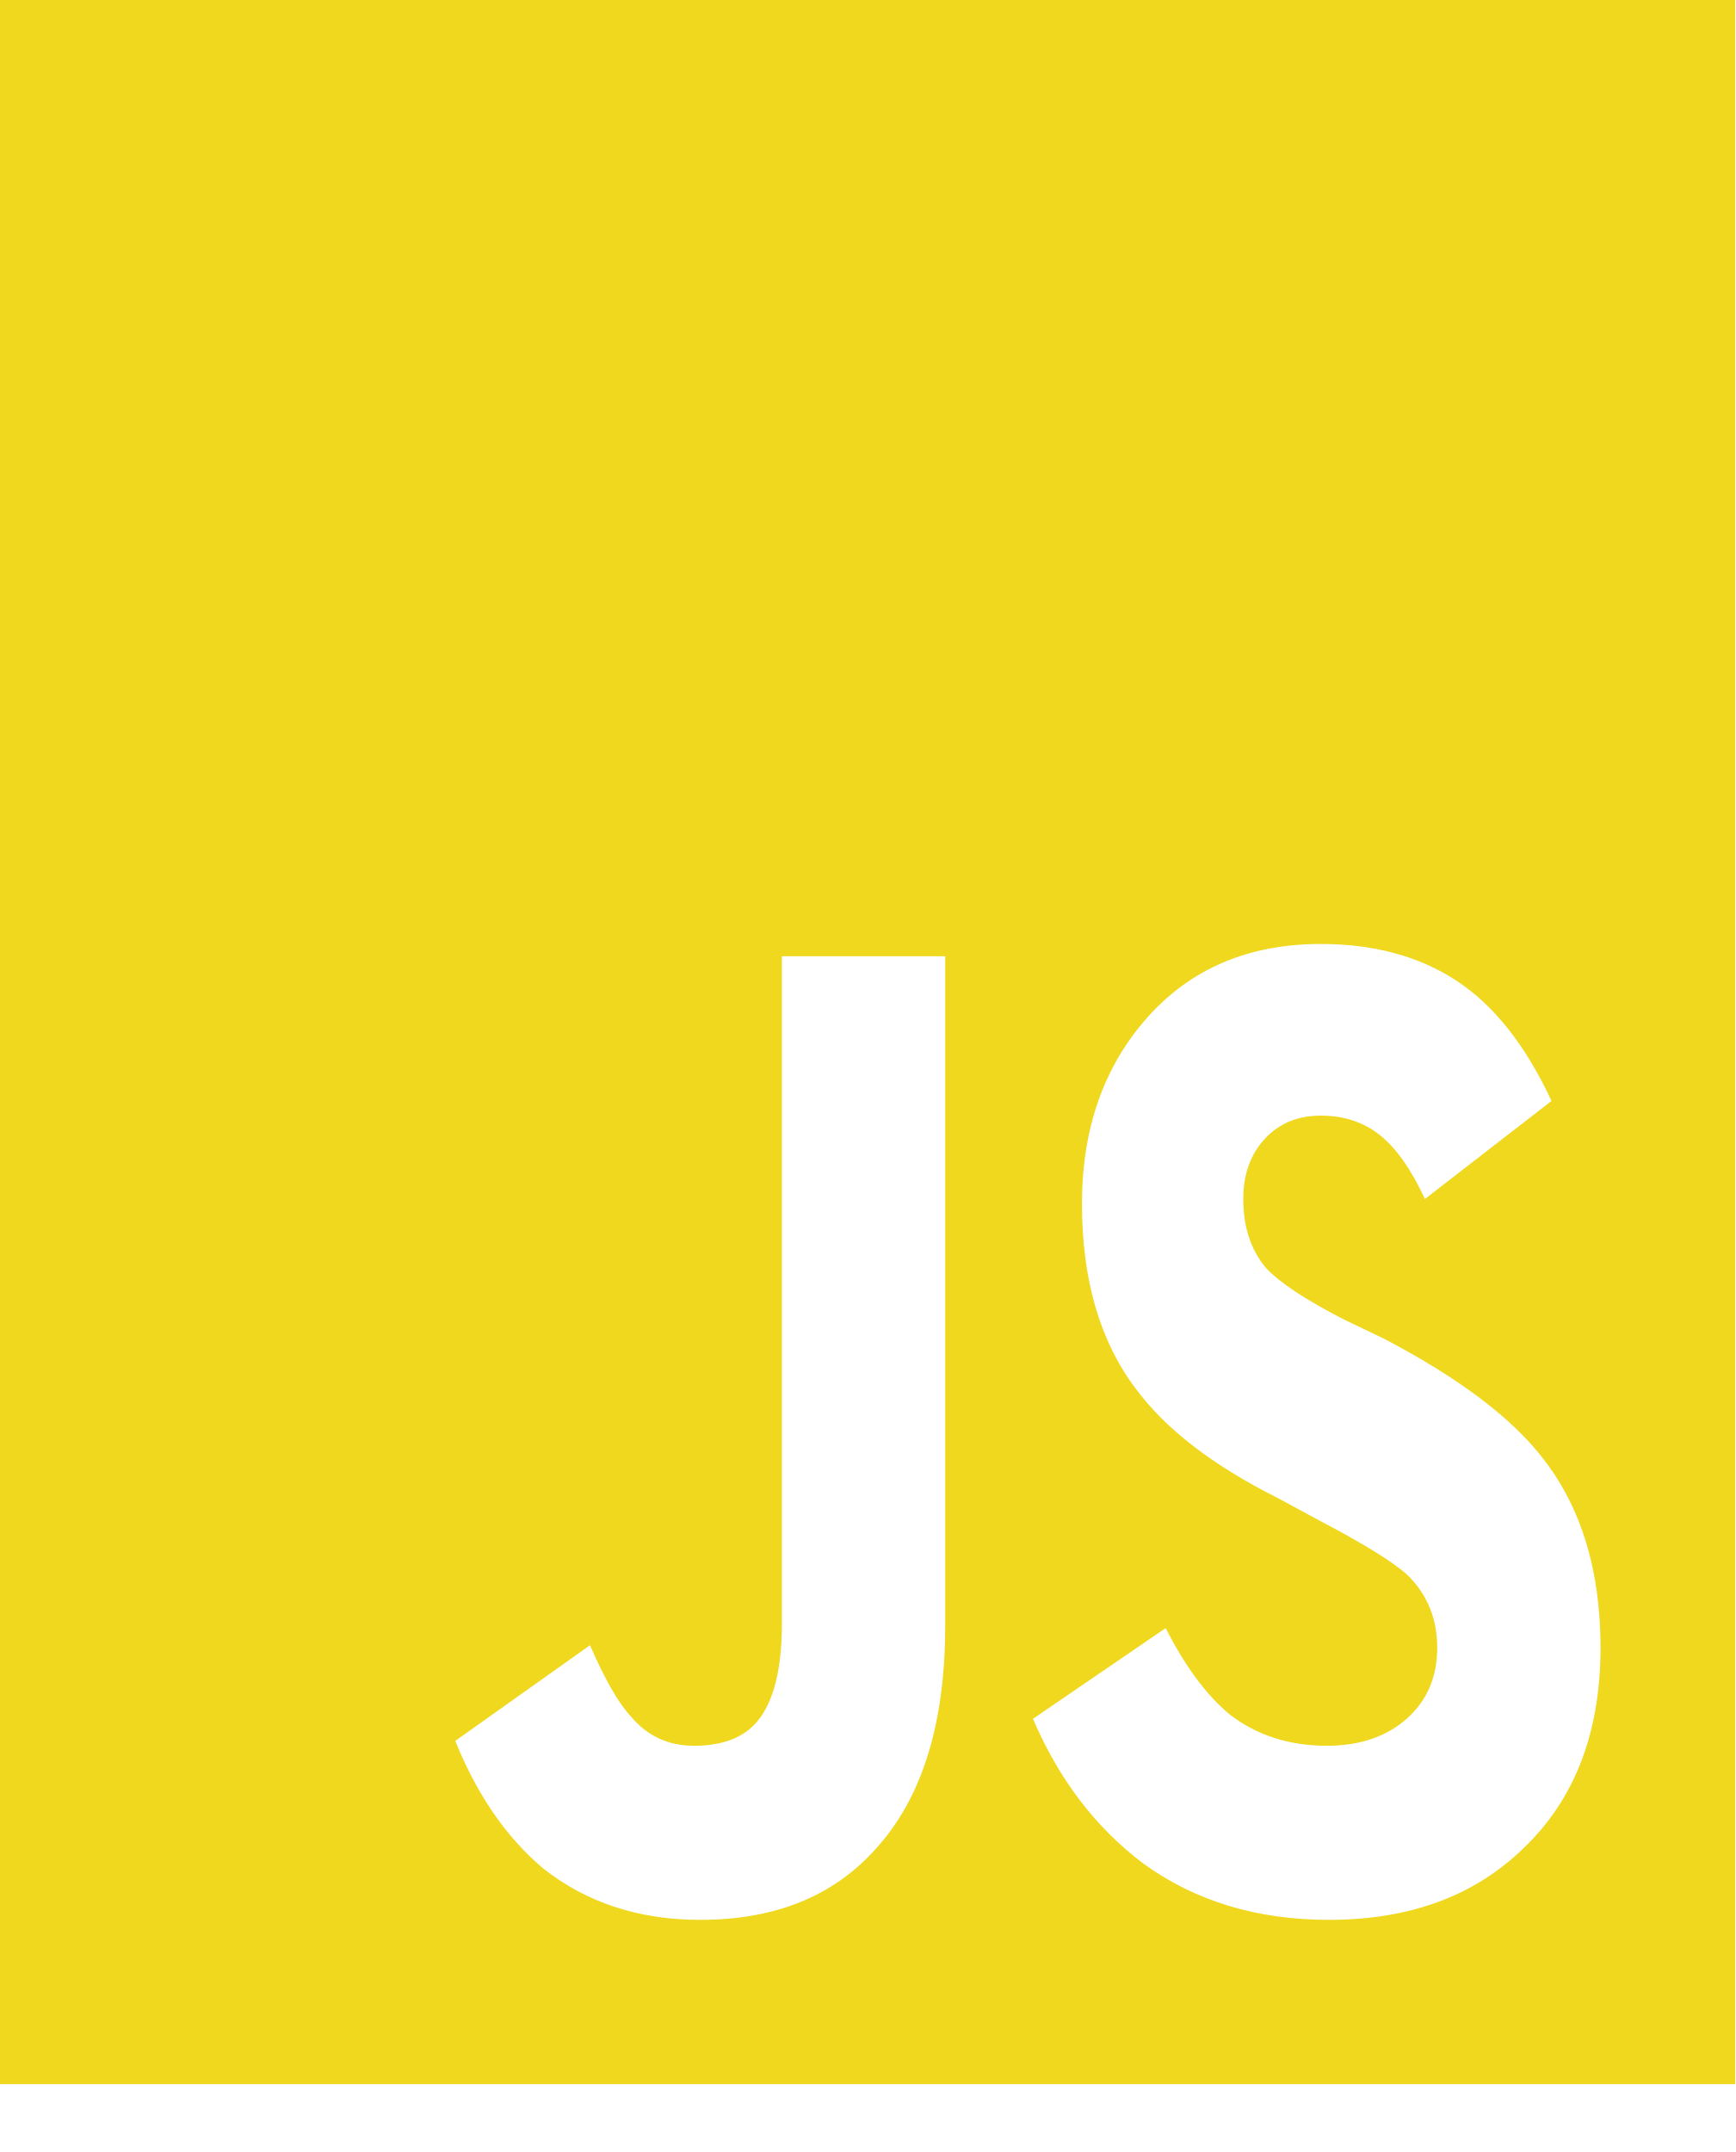
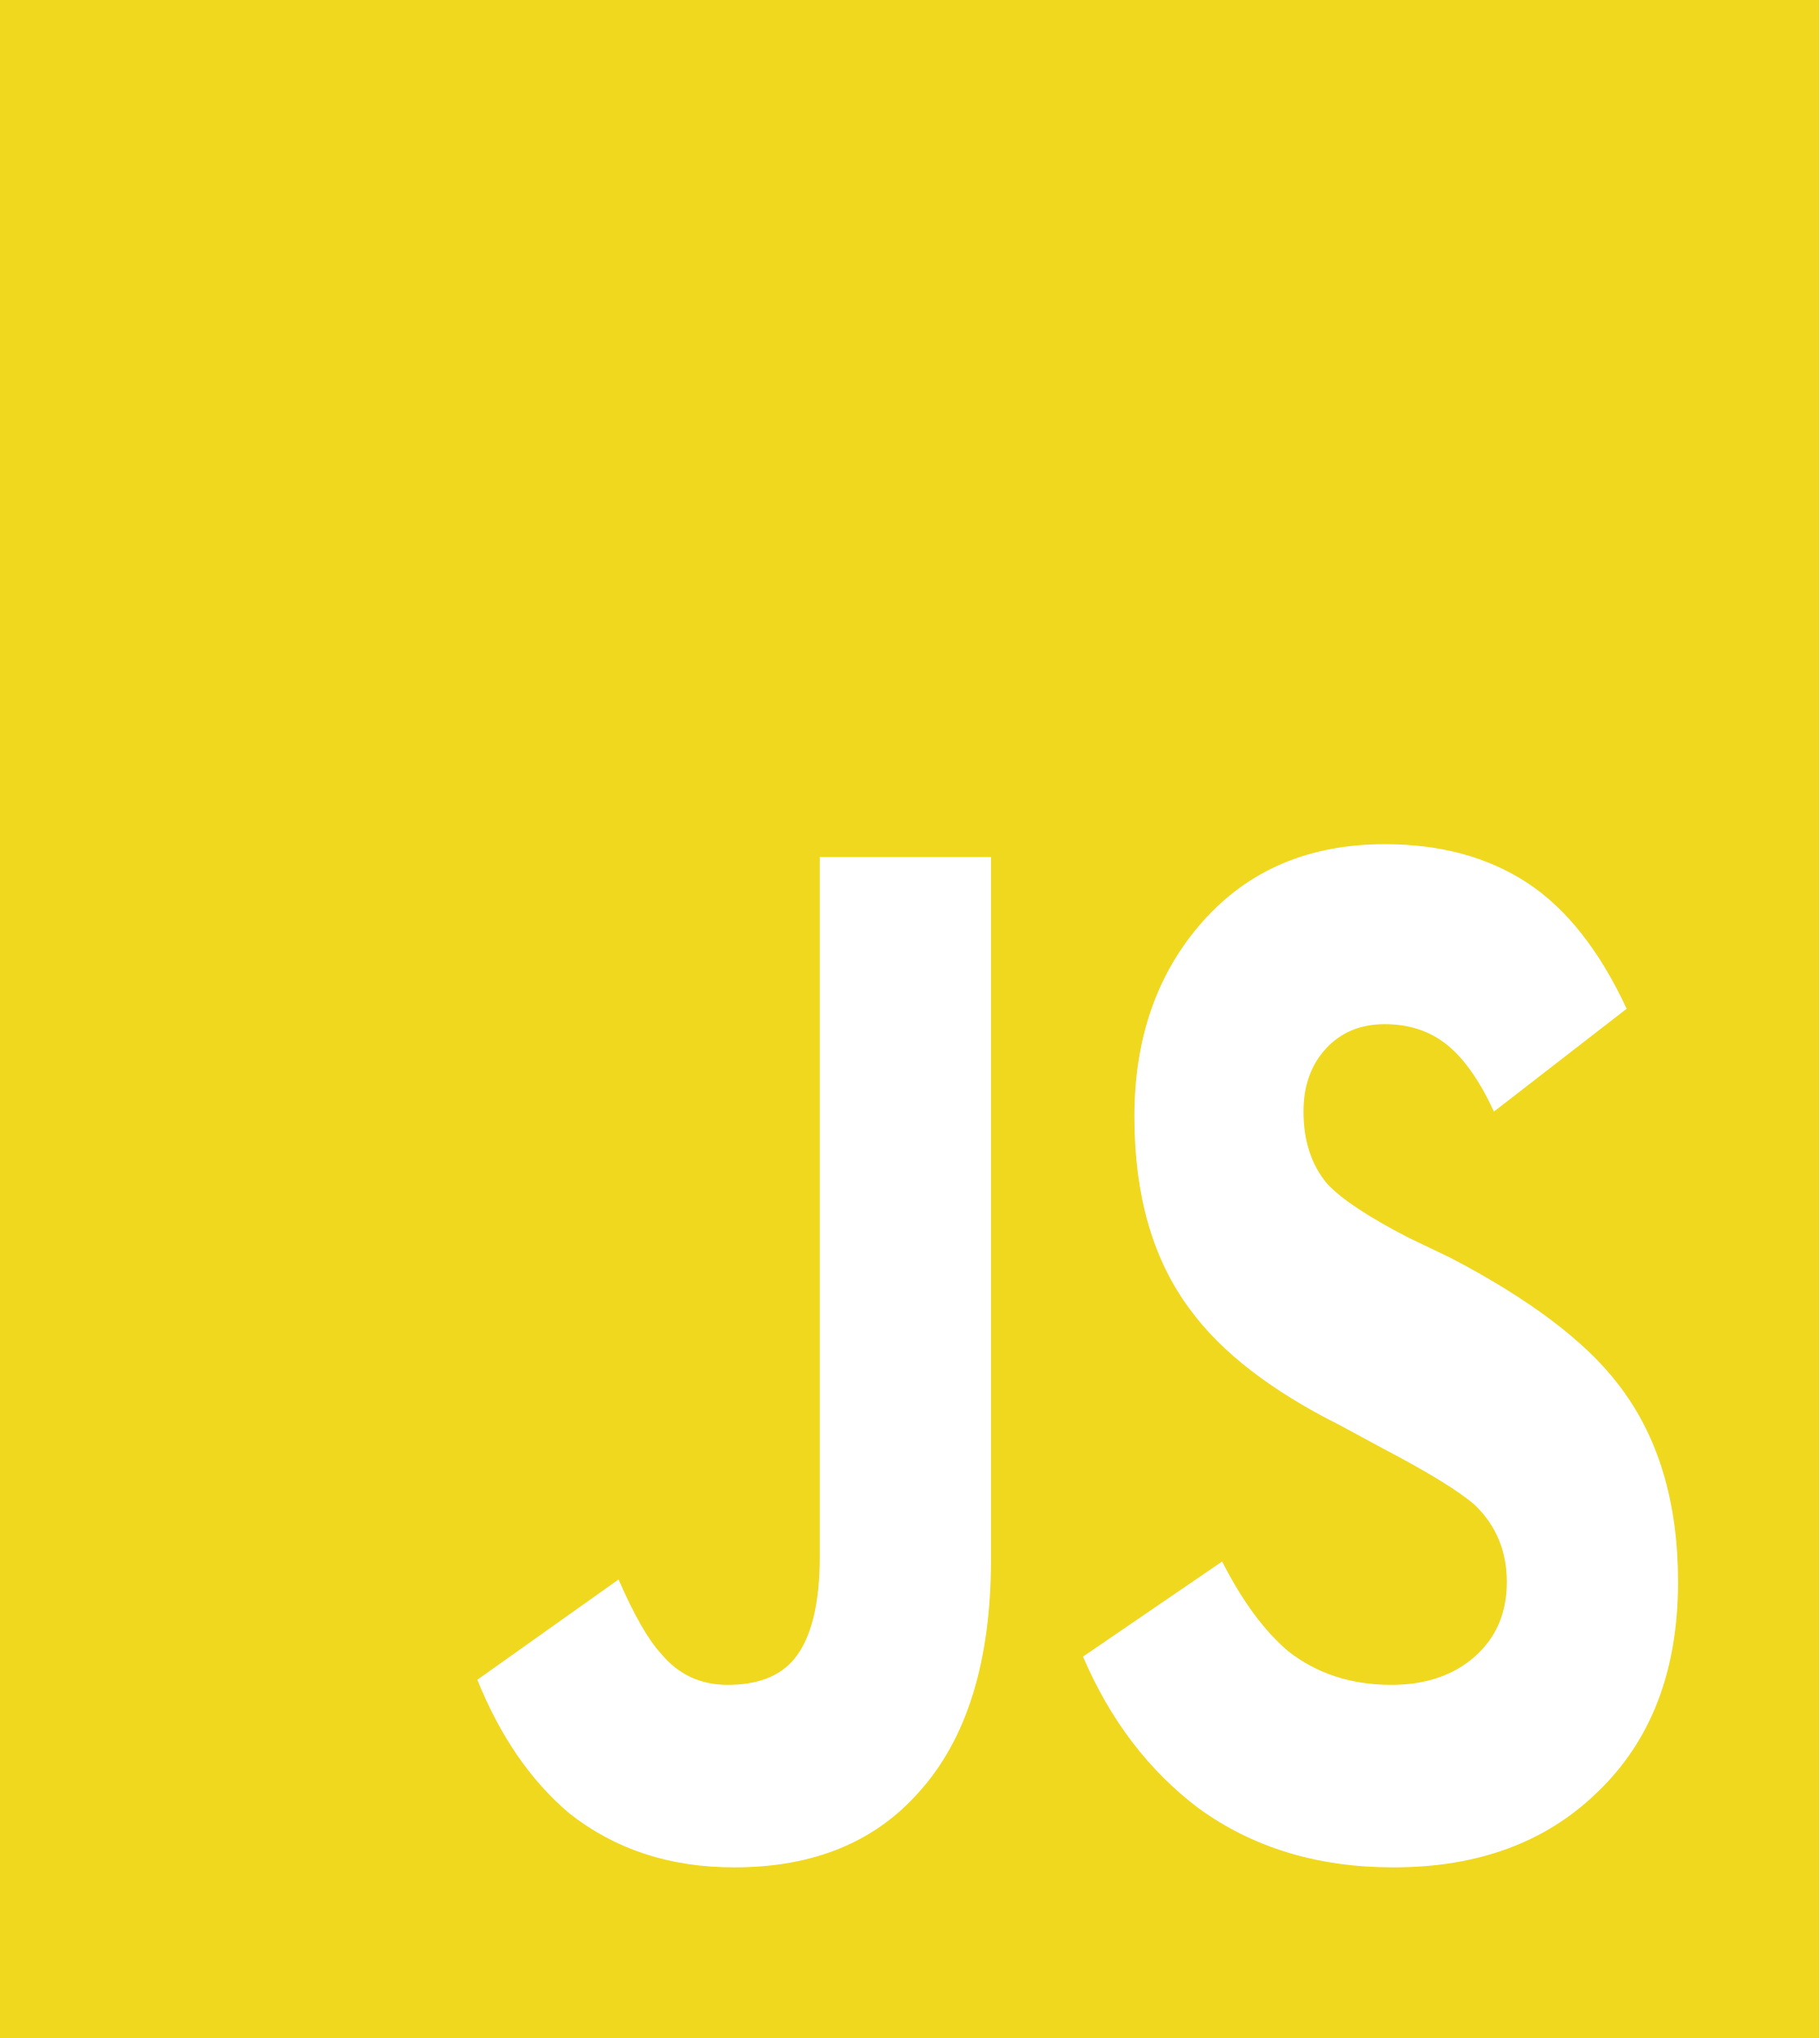
- <svg xmlns="http://www.w3.org/2000/svg" width="25" height="31" viewBox="0 0 25 31" fill="none">
+ <svg xmlns="http://www.w3.org/2000/svg" width="25" height="28" viewBox="0 2 25 28" fill="none">
  <path d="M0 0V30.023H25V0H0ZM19.029 13.598C19.794 13.598 20.446 13.775 20.985 14.128C21.524 14.481 21.98 15.058 22.353 15.859L20.529 17.272C20.333 16.848 20.118 16.542 19.882 16.353C19.647 16.165 19.363 16.071 19.029 16.071C18.696 16.071 18.427 16.183 18.221 16.406C18.015 16.63 17.912 16.919 17.912 17.272C17.912 17.672 18.02 18.002 18.235 18.261C18.431 18.473 18.804 18.72 19.353 19.003L19.941 19.285C21.02 19.85 21.784 20.427 22.235 21.016C22.784 21.722 23.059 22.629 23.059 23.735C23.059 24.96 22.686 25.925 21.941 26.632C21.235 27.315 20.304 27.656 19.147 27.656C18.108 27.656 17.216 27.385 16.471 26.844C15.784 26.326 15.255 25.631 14.882 24.76L16.794 23.453C17.069 23.994 17.372 24.407 17.706 24.689C18.098 24.995 18.569 25.148 19.118 25.148C19.588 25.148 19.971 25.019 20.265 24.76C20.559 24.501 20.706 24.159 20.706 23.735C20.706 23.312 20.559 22.958 20.265 22.676C20.049 22.487 19.628 22.228 19 21.899L18.412 21.581C17.471 21.11 16.784 20.58 16.353 19.991C15.843 19.309 15.588 18.426 15.588 17.342C15.588 16.259 15.902 15.364 16.529 14.658C17.157 13.952 17.99 13.598 19.029 13.598ZM11.265 13.775H13.618V23.418C13.618 24.83 13.284 25.902 12.618 26.632C12.01 27.315 11.167 27.656 10.088 27.656C9.206 27.656 8.451 27.409 7.824 26.914C7.294 26.467 6.873 25.855 6.559 25.078L8.5 23.7C8.716 24.195 8.912 24.536 9.088 24.724C9.324 25.007 9.627 25.148 10 25.148C10.412 25.148 10.716 25.03 10.912 24.795C11.147 24.512 11.265 24.041 11.265 23.382V13.775Z" fill="#EFD81D" />
</svg>
